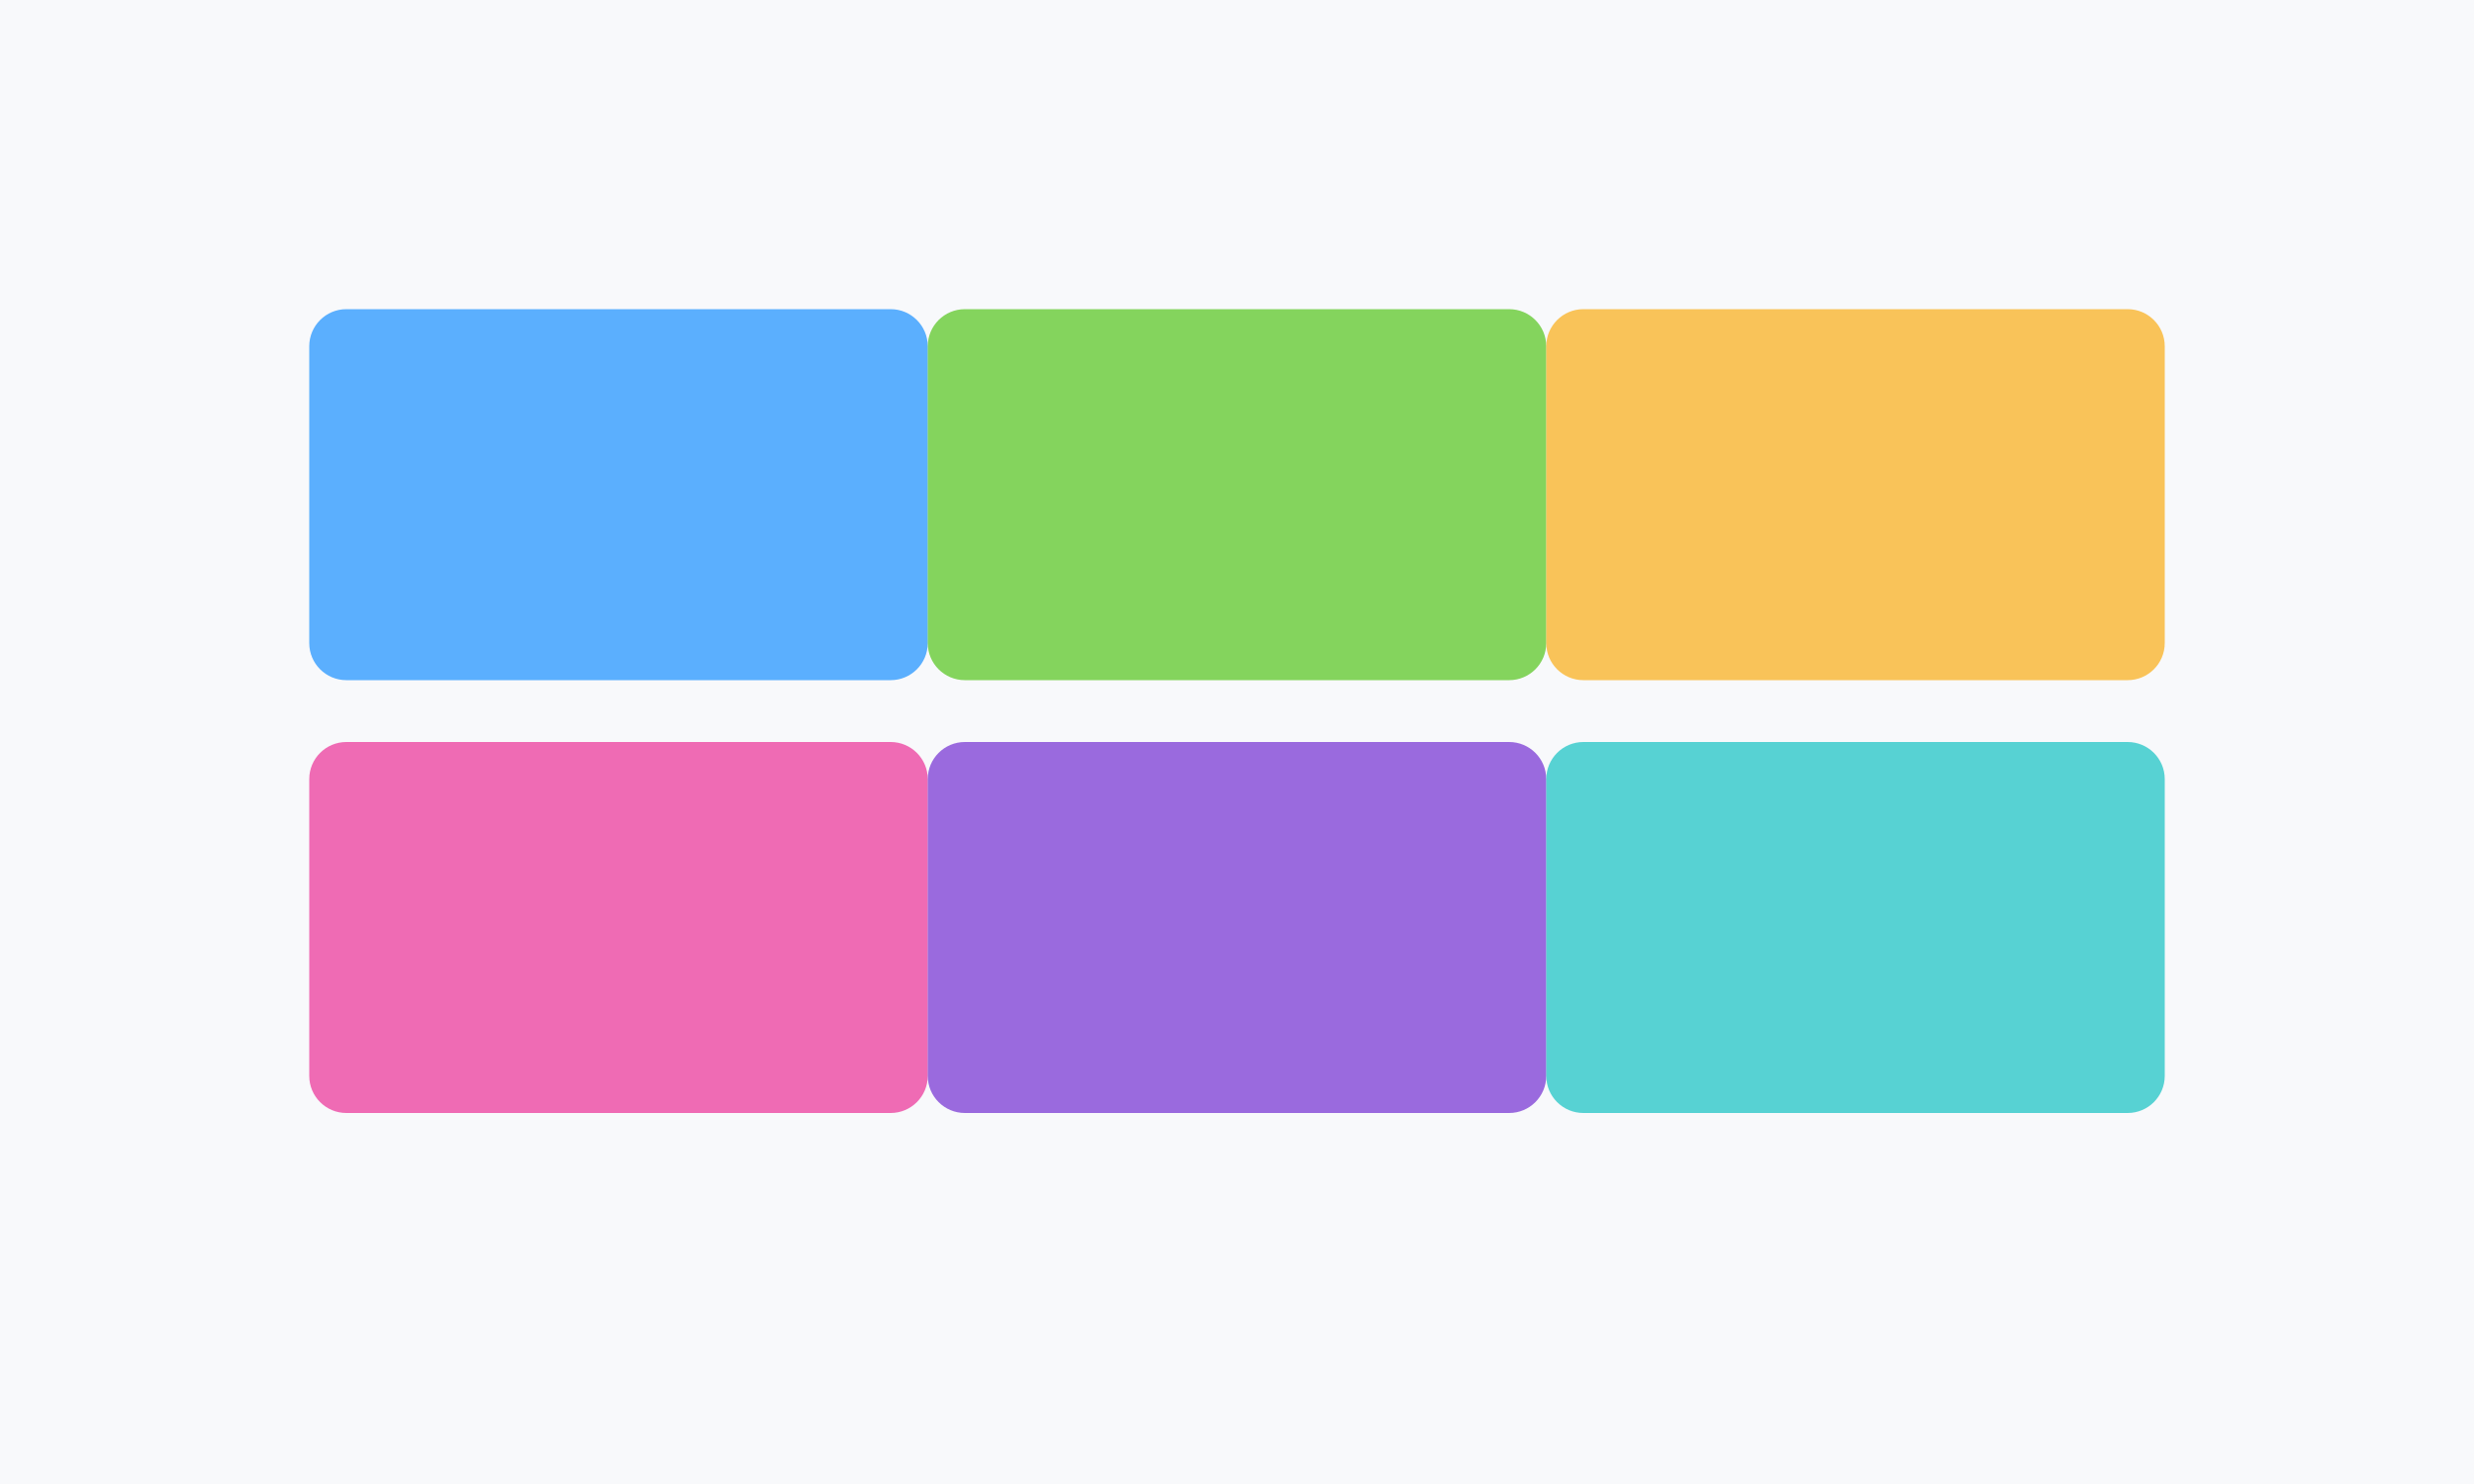
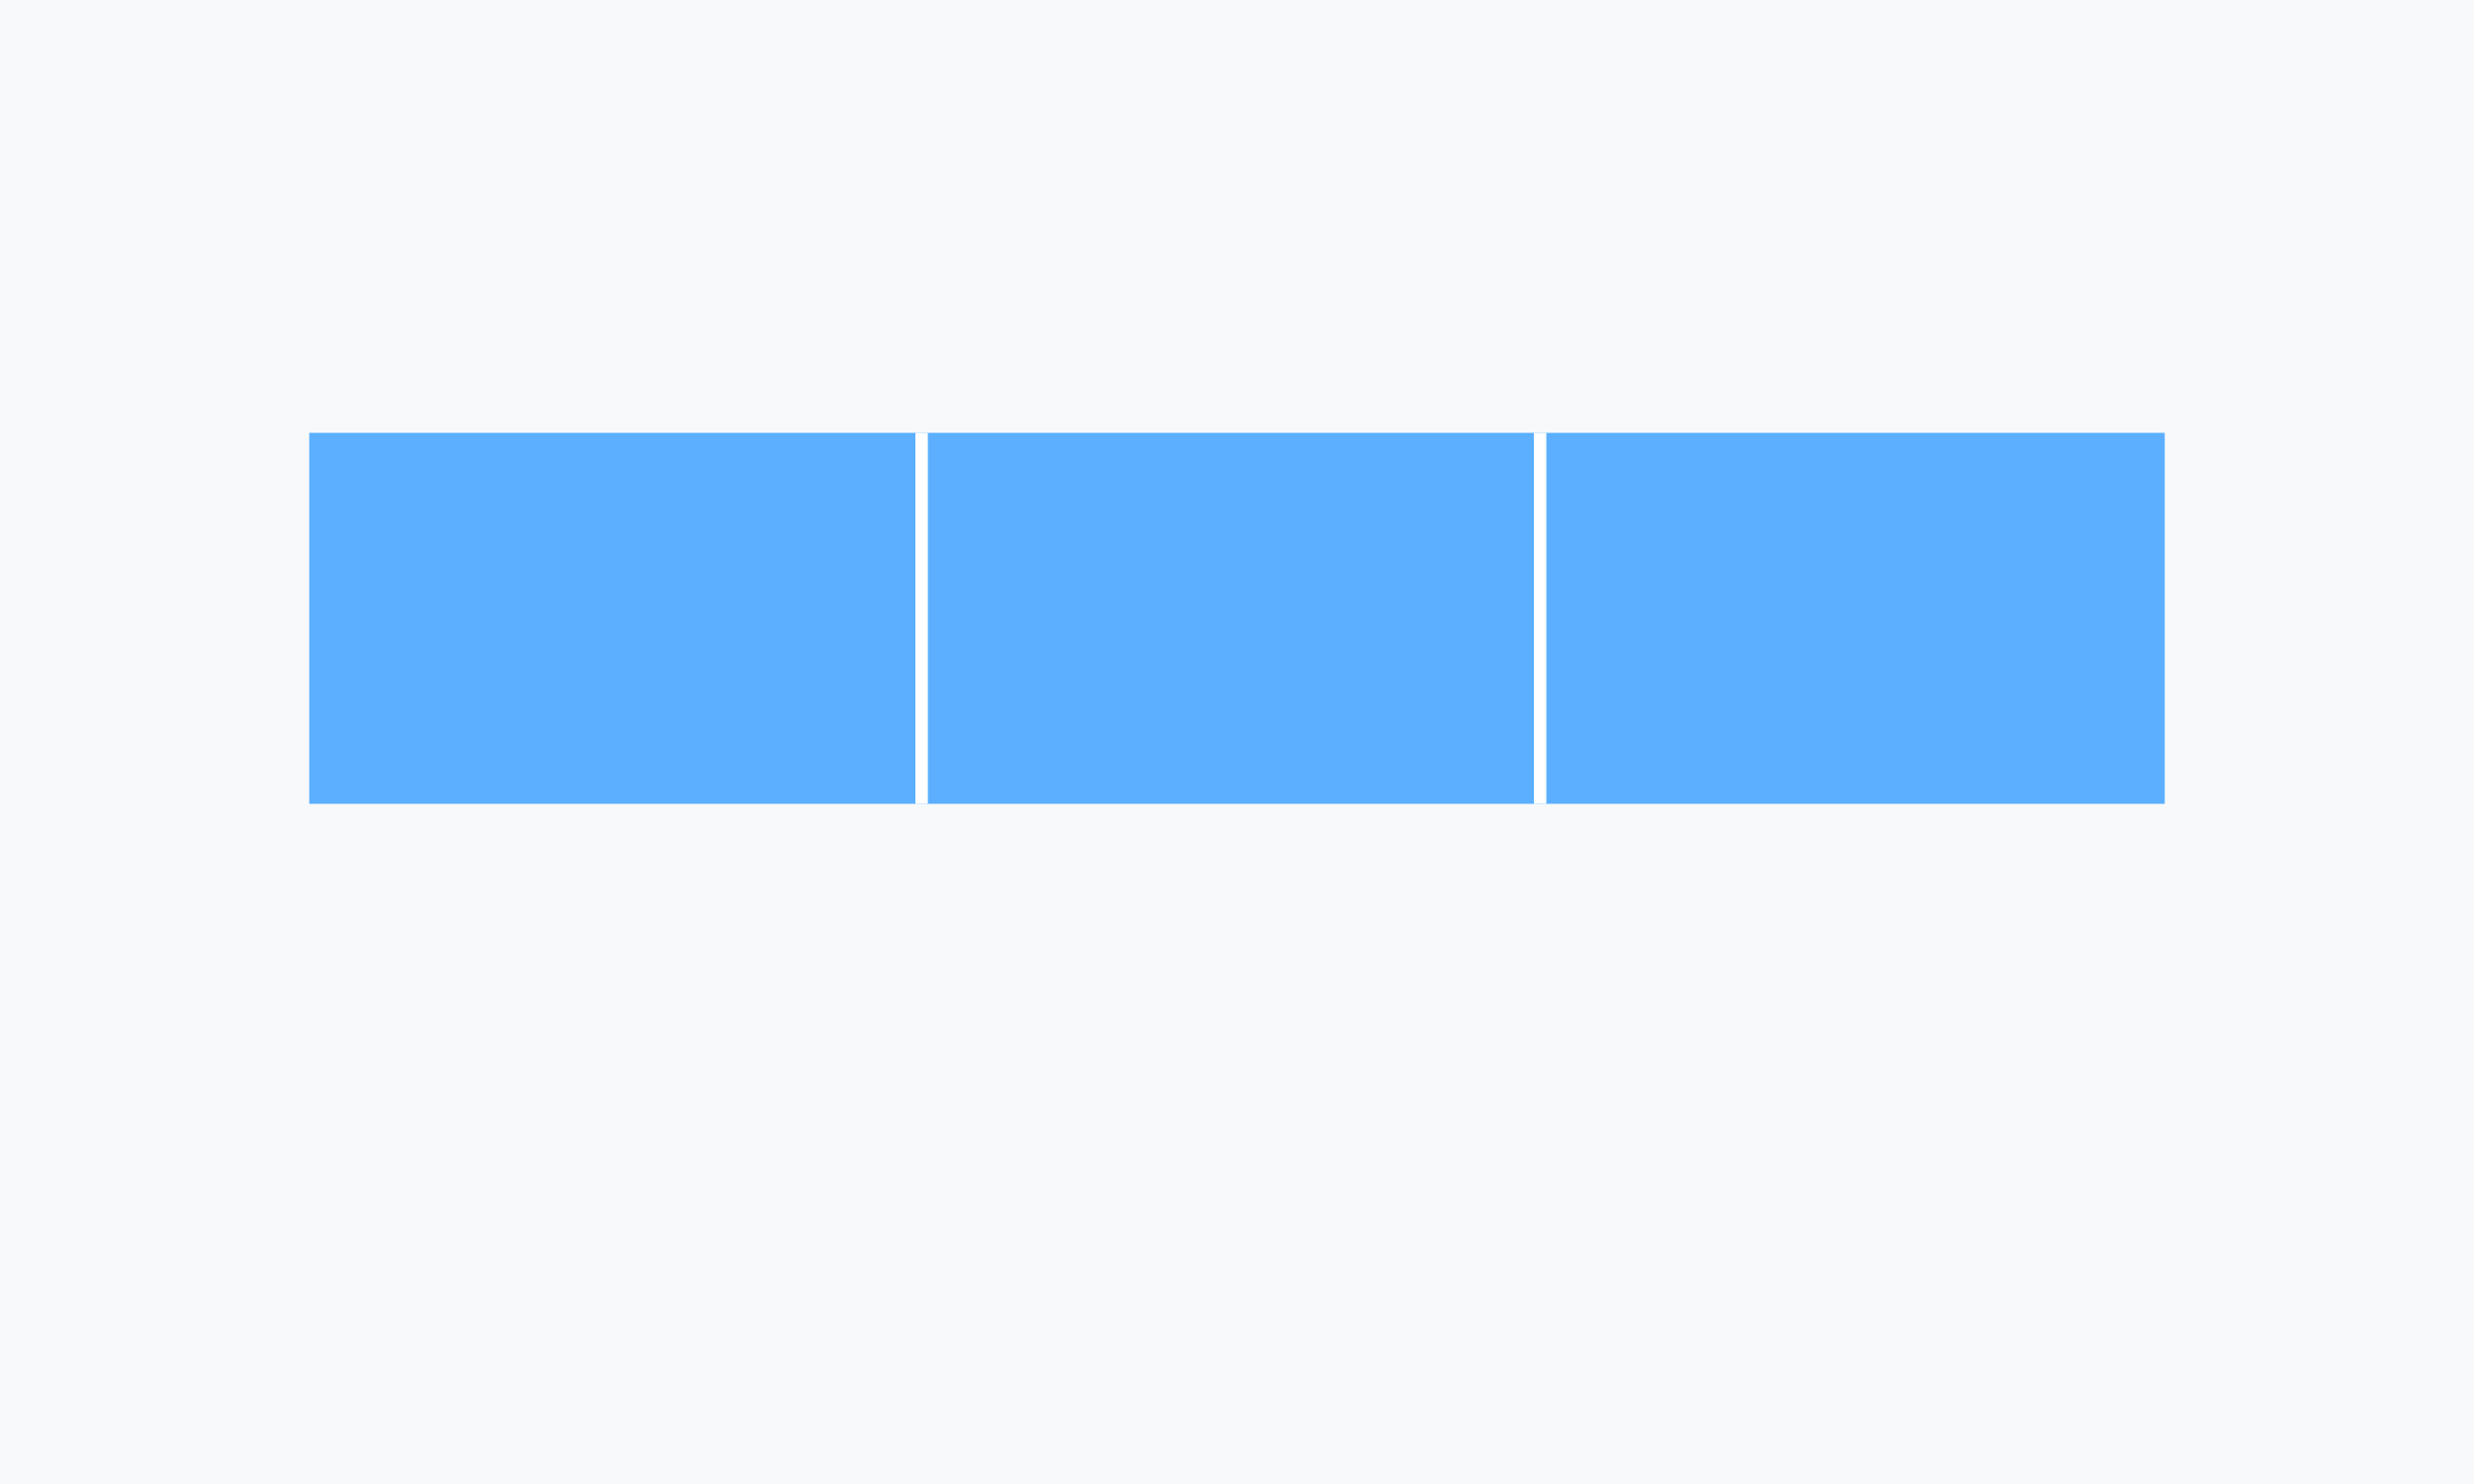
<svg xmlns="http://www.w3.org/2000/svg" width="200" height="120" viewBox="0 0 200 120">
  <rect width="200" height="120" fill="#f8f9fb" />
-   <rect x="25" y="25" width="50" height="30" rx="3" fill="#1890ff" opacity="0.7" />
-   <rect x="75" y="25" width="50" height="30" rx="3" fill="#52c41a" opacity="0.7" />
-   <rect x="125" y="25" width="50" height="30" rx="3" fill="#faad14" opacity="0.7" />
-   <rect x="25" y="60" width="50" height="30" rx="3" fill="#eb2f96" opacity="0.7" />
-   <rect x="75" y="60" width="50" height="30" rx="3" fill="#722ed1" opacity="0.7" />
-   <rect x="125" y="60" width="50" height="30" rx="3" fill="#13c2c2" opacity="0.7" />
+   <rect x="25" y="35" width="50" height="30" fill="#1890ff" opacity="0.7" />
+   <rect x="75" y="35" width="50" height="30" fill="#1890ff" opacity="0.7" />
+   <rect x="125" y="35" width="50" height="30" fill="#1890ff" opacity="0.7" />
+   <rect x="74" y="35" width="1" height="30" fill="#fff" />
+   <rect x="124" y="35" width="1" height="30" fill="#fff" />
</svg>
